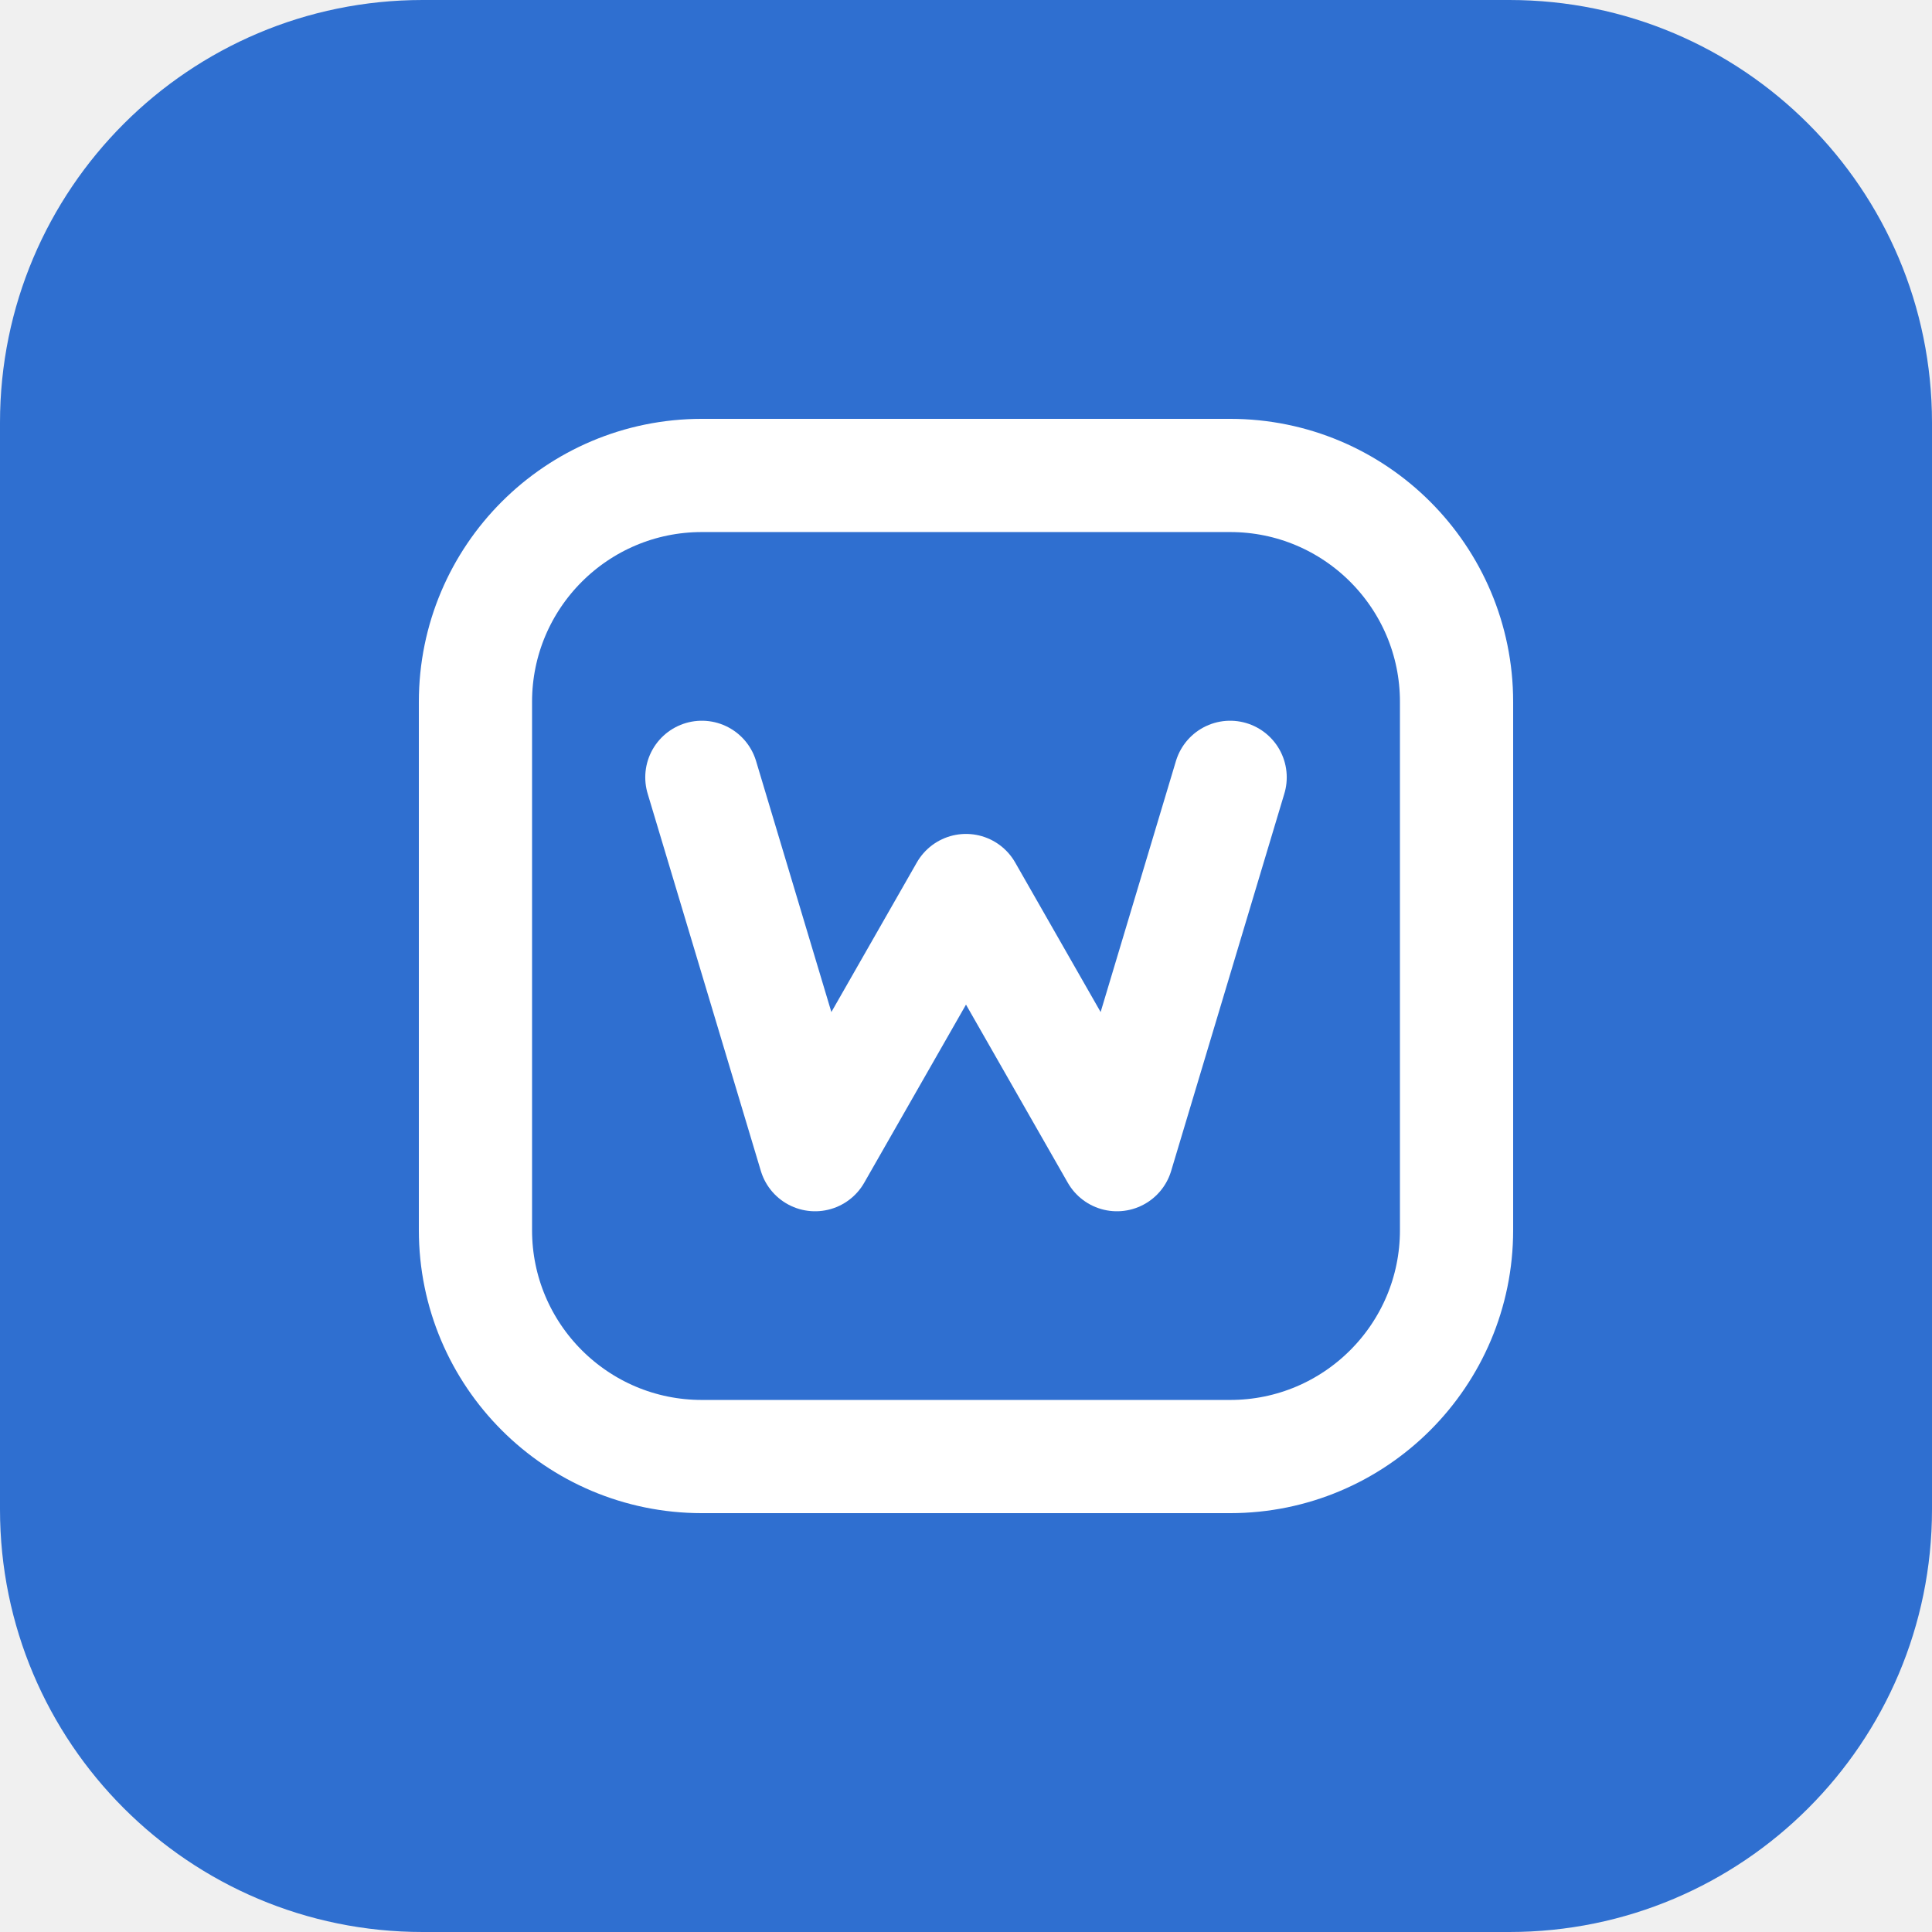
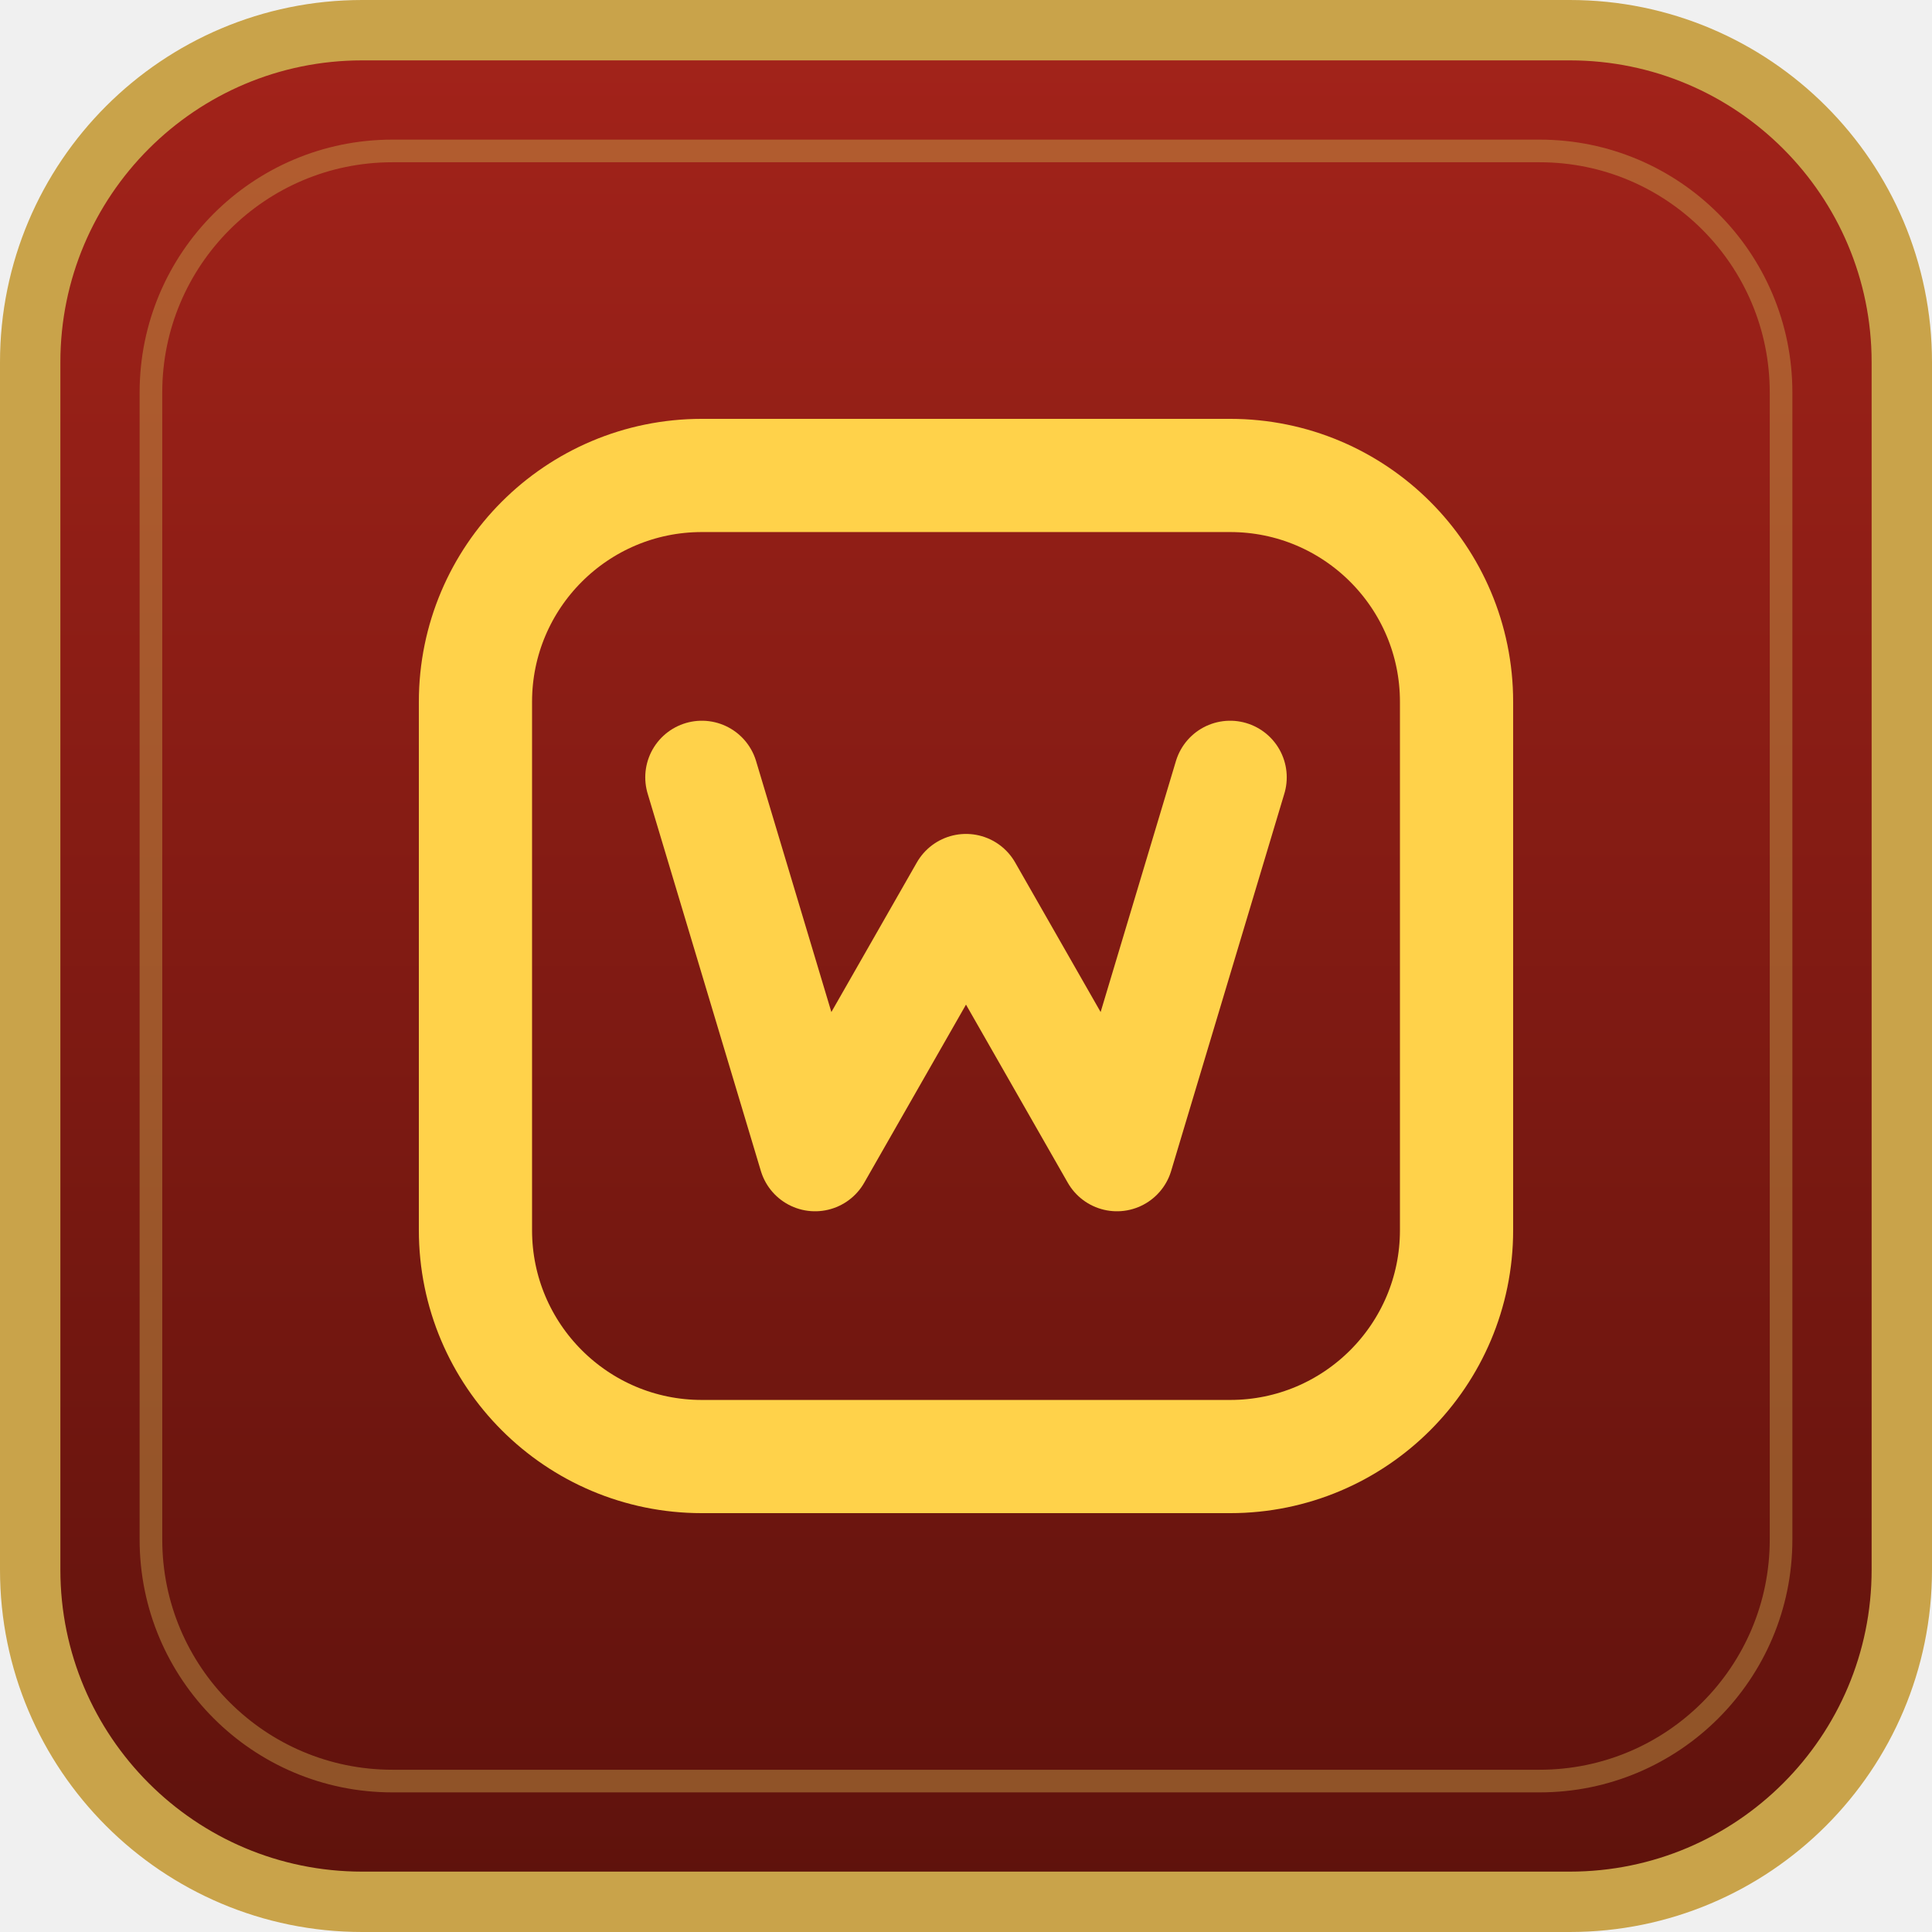
<svg xmlns="http://www.w3.org/2000/svg" width="256" height="256" viewBox="0 0 256 256" fill="none">
-   <rect width="256" height="256" rx="56" fill="#2F6FD0" />
-   <g transform="translate(48 48) scale(10)" stroke="#fff" stroke-width="1.5" stroke-linecap="round" stroke-linejoin="round">
+   <defs>
+     <linearGradient id="g" x1="0" y1="0" x2="0" y2="1">
+       <stop offset="0" stop-color="#A3231A" />
+       <stop offset="1" stop-color="#5E120C" />
+     </linearGradient>
+   </defs>
+   <rect x="4" y="4" width="248" height="248" rx="44" fill="url(#g)" stroke="#C9A34A" stroke-width="8" />
+   <rect x="20" y="20" width="216" height="216" rx="32" stroke="#C9A34A" stroke-opacity=".45" stroke-width="3" />
+   <g transform="translate(48 48) scale(10)" stroke="#FFD24A" stroke-width="1.5" stroke-linecap="round" stroke-linejoin="round">
    <rect x="1.5" y="1.5" width="13" height="13" rx="3" />
    <path d="M4.5 5.5l1.5 5 2-3.5 2 3.5 1.5-5" />
  </g>
</svg>
